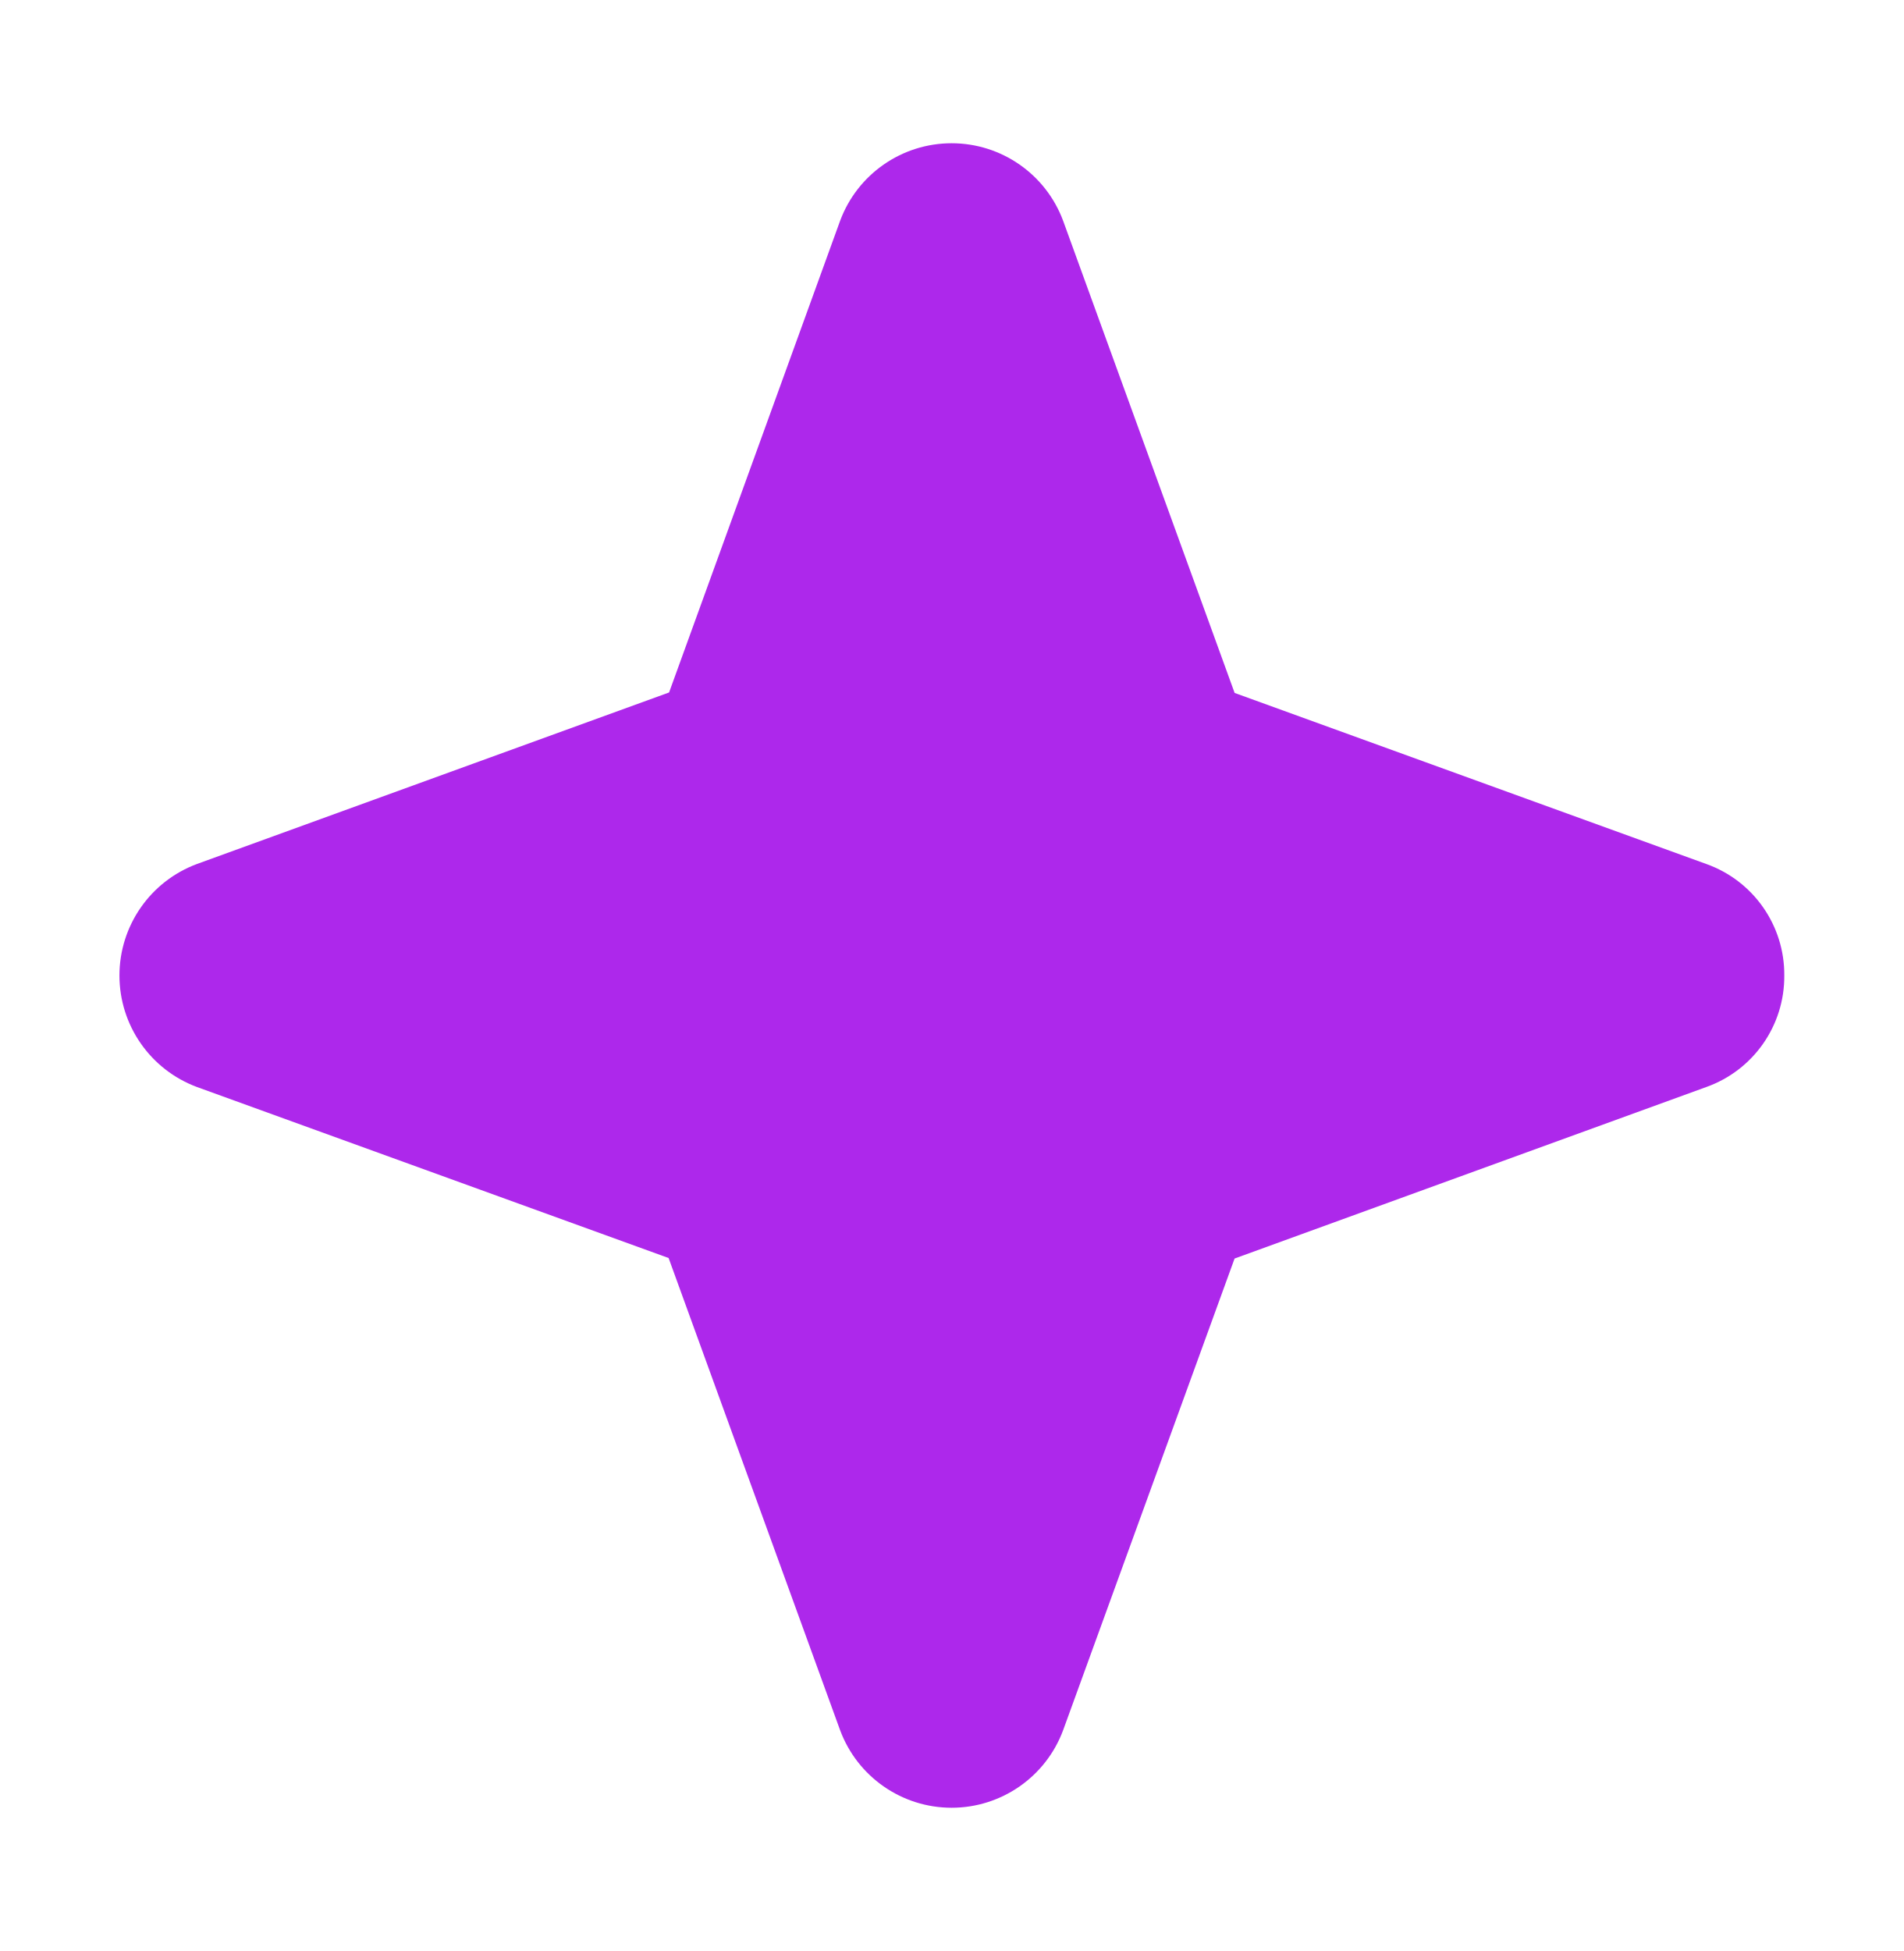
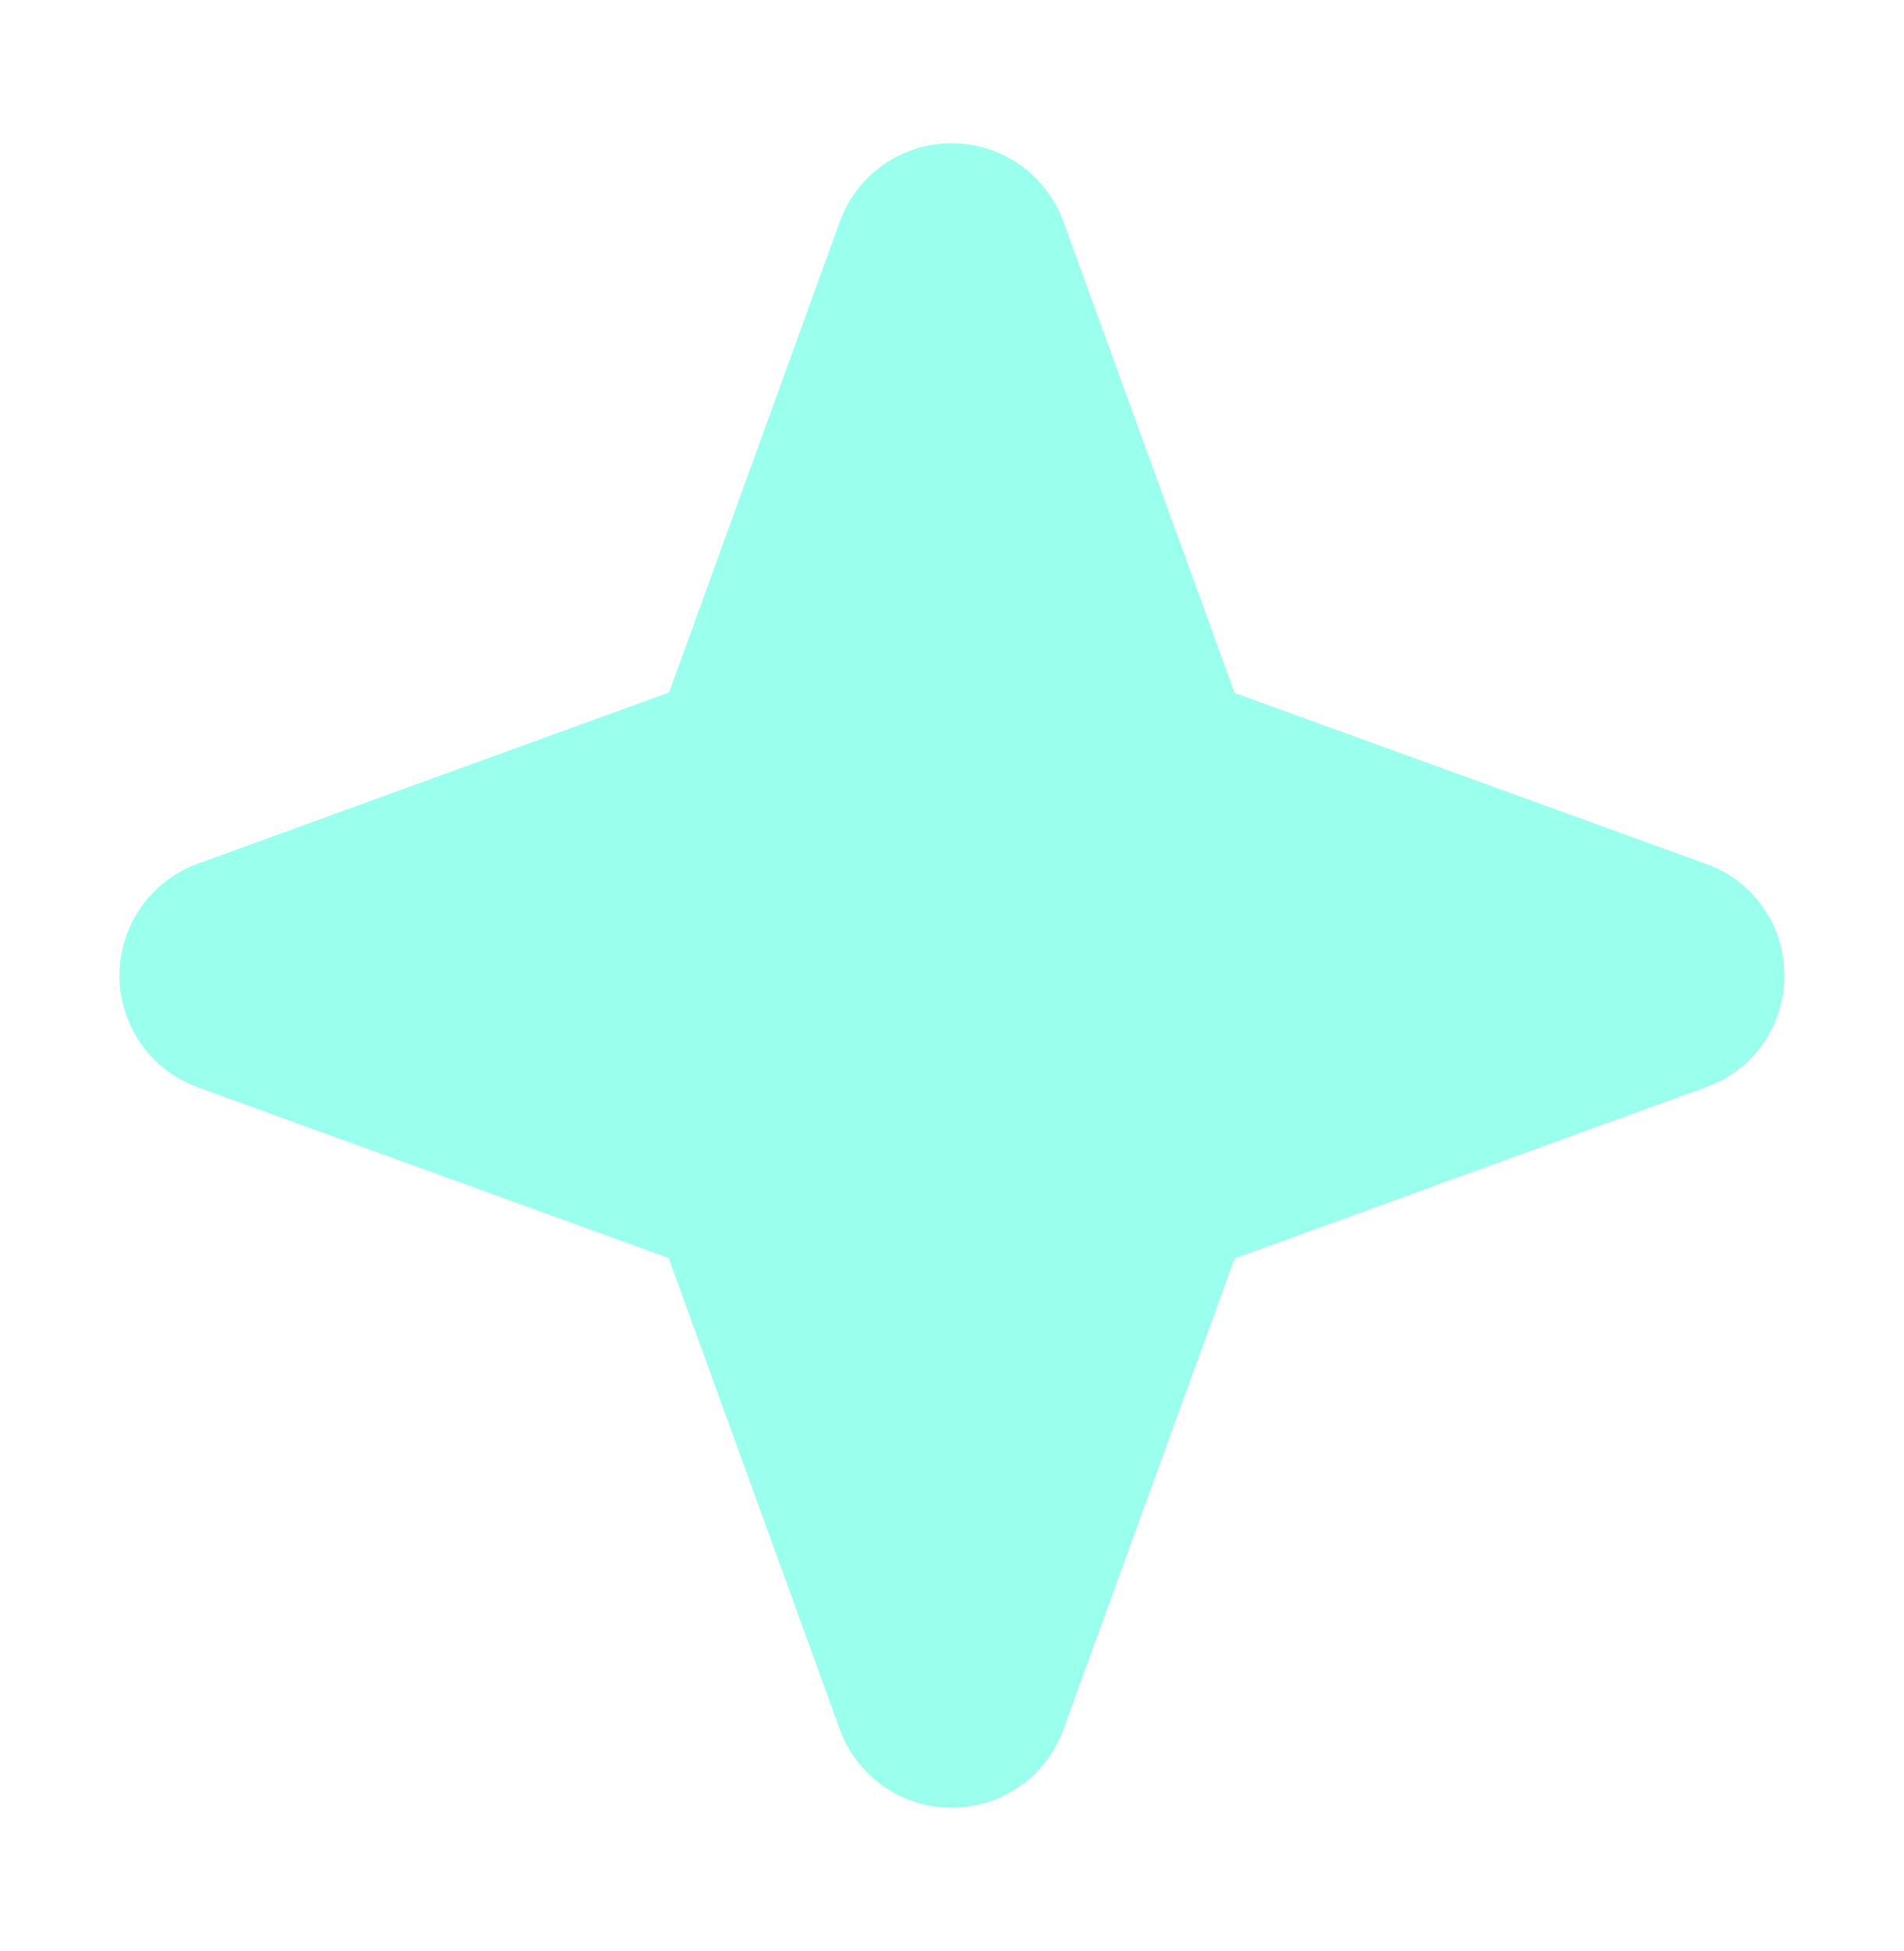
<svg xmlns="http://www.w3.org/2000/svg" width="40" height="41" fill="none" viewBox="0 0 40 41">
-   <path fill="#AD28EB" d="M37.5 20.5a2.467 2.467 0 0 1-1.64 2.344l-9.913 3.604-3.603 9.911a2.5 2.5 0 0 1-4.688 0l-3.604-9.922-9.911-3.593a2.5 2.5 0 0 1 0-4.688l9.921-3.604 3.594-9.911a2.5 2.5 0 0 1 4.688 0l3.604 9.921 9.911 3.594A2.467 2.467 0 0 1 37.5 20.5Z" />
+   <path fill="#9bffed" d="M37.5 20.5a2.467 2.467 0 0 1-1.64 2.344l-9.913 3.604-3.603 9.911a2.5 2.5 0 0 1-4.688 0l-3.604-9.922-9.911-3.593a2.5 2.5 0 0 1 0-4.688l9.921-3.604 3.594-9.911a2.5 2.5 0 0 1 4.688 0l3.604 9.921 9.911 3.594A2.467 2.467 0 0 1 37.5 20.5Z" />
</svg>
